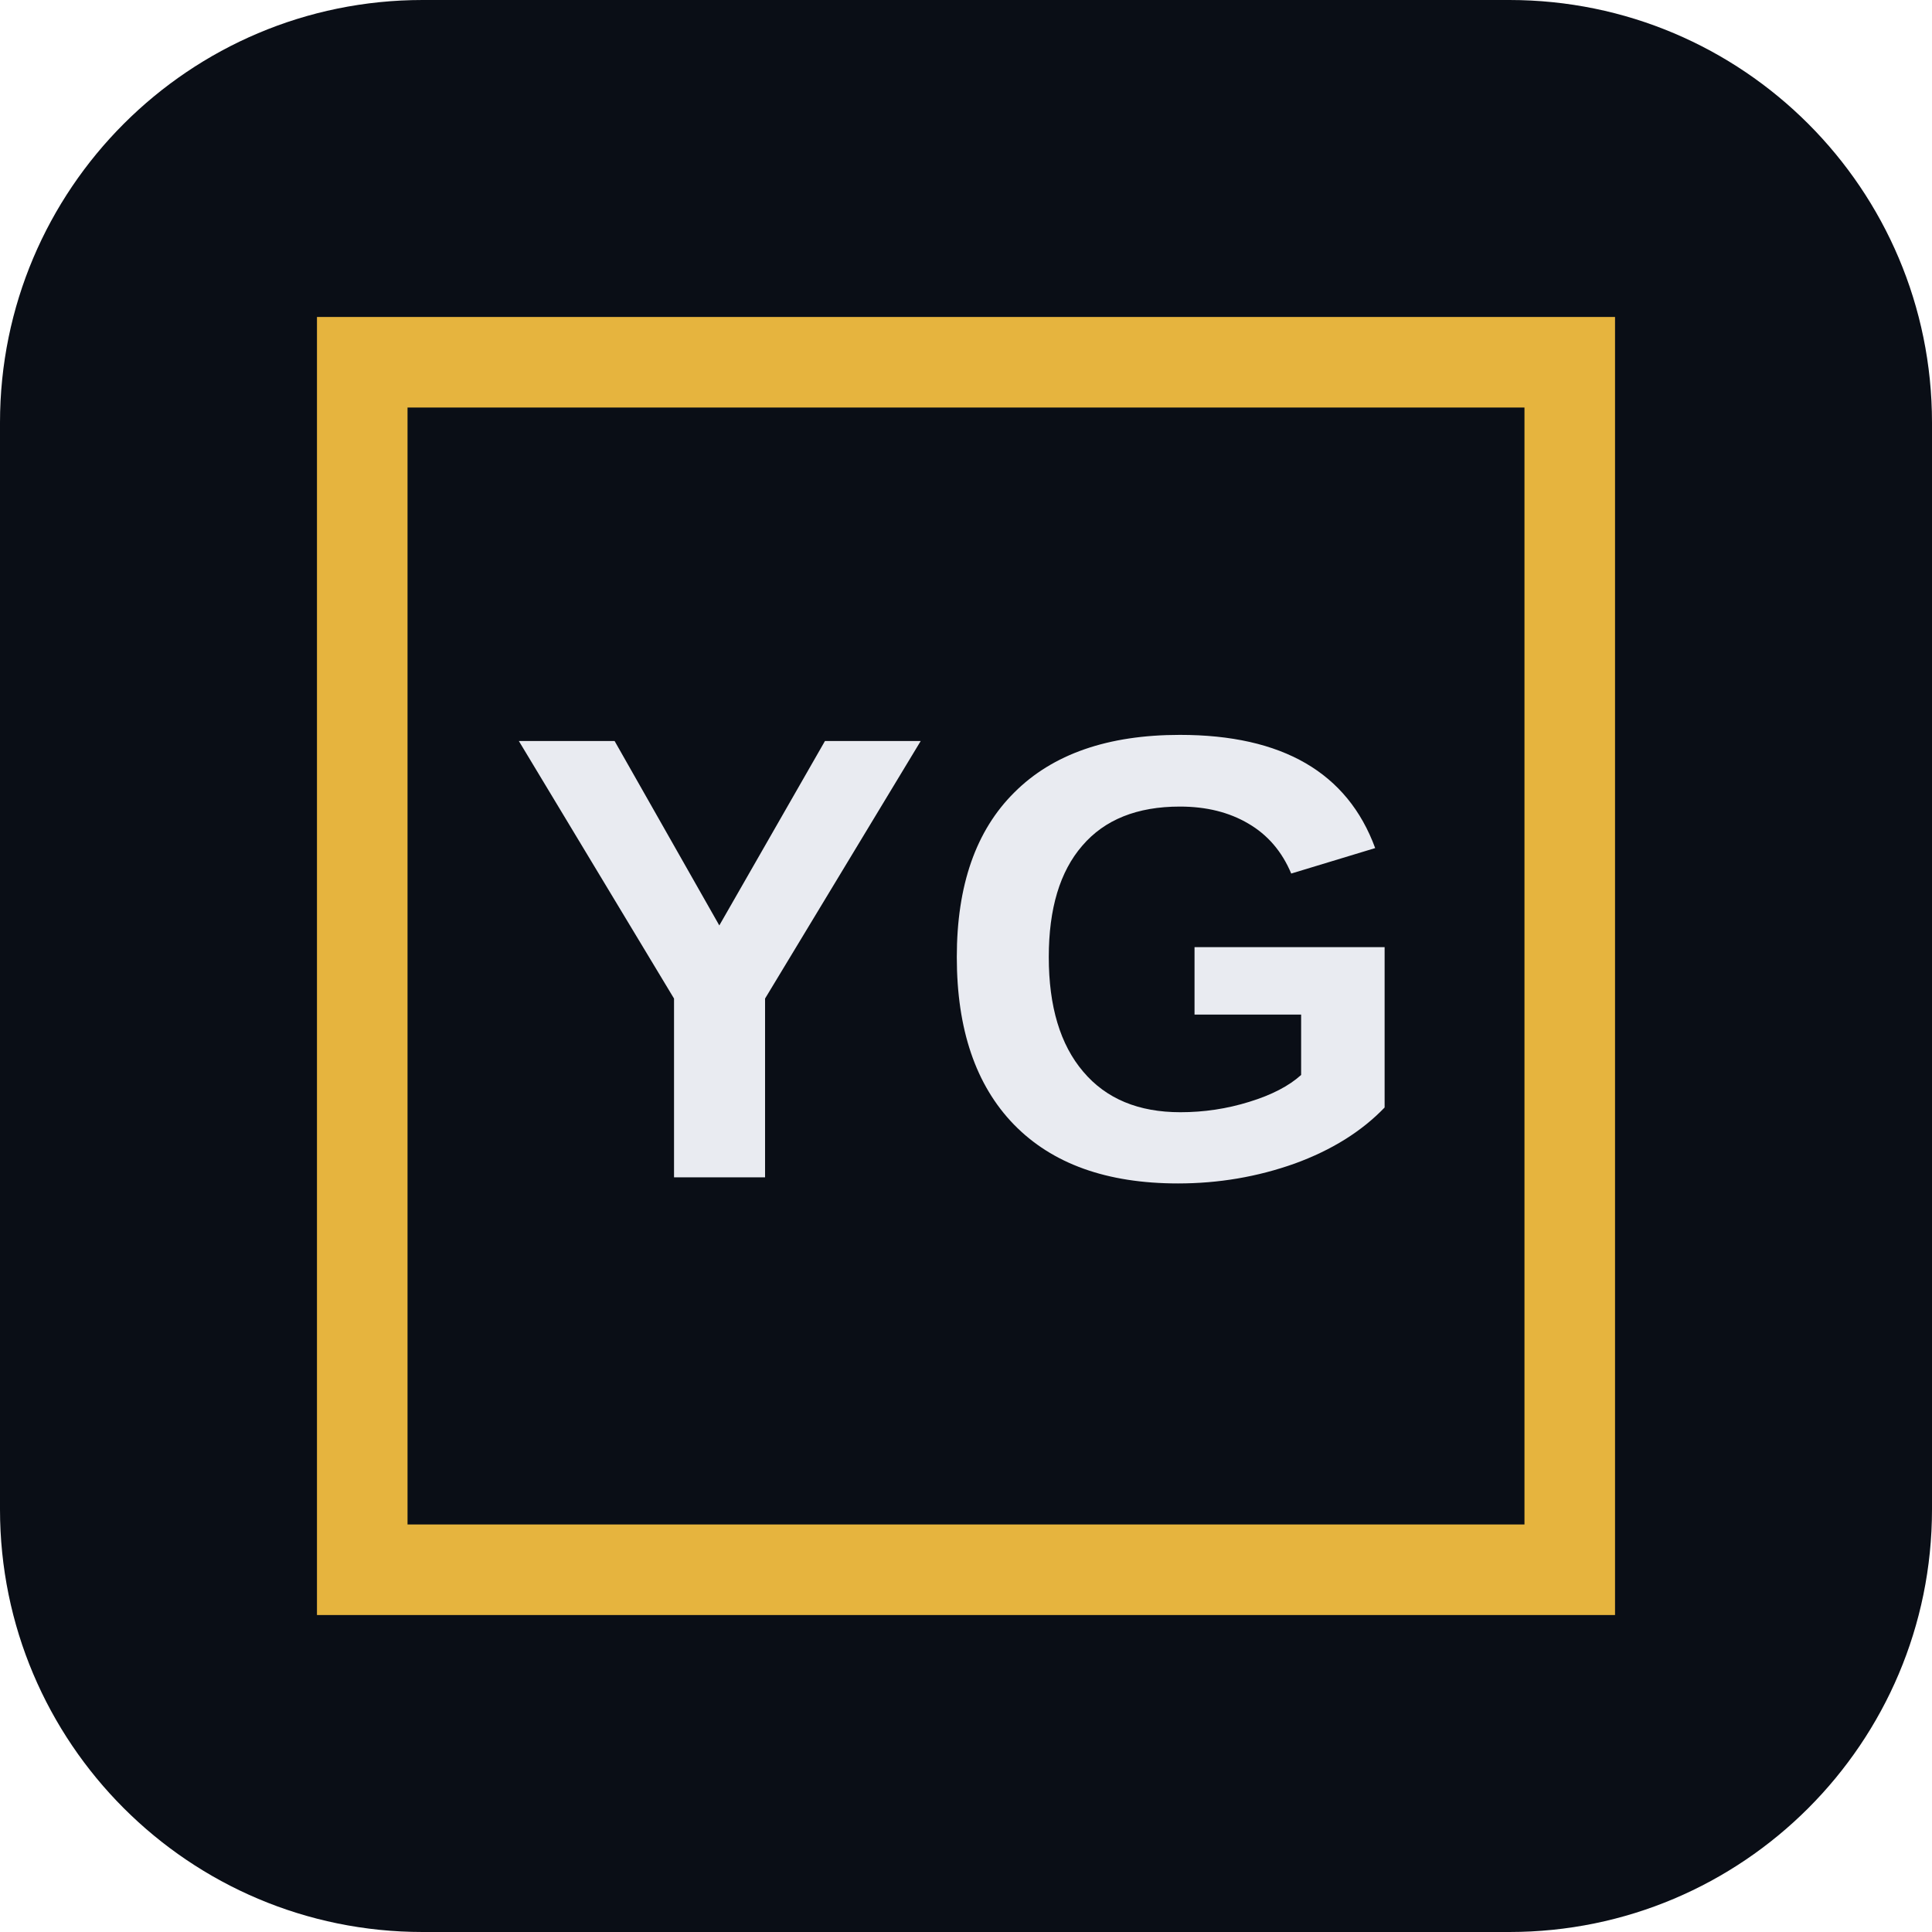
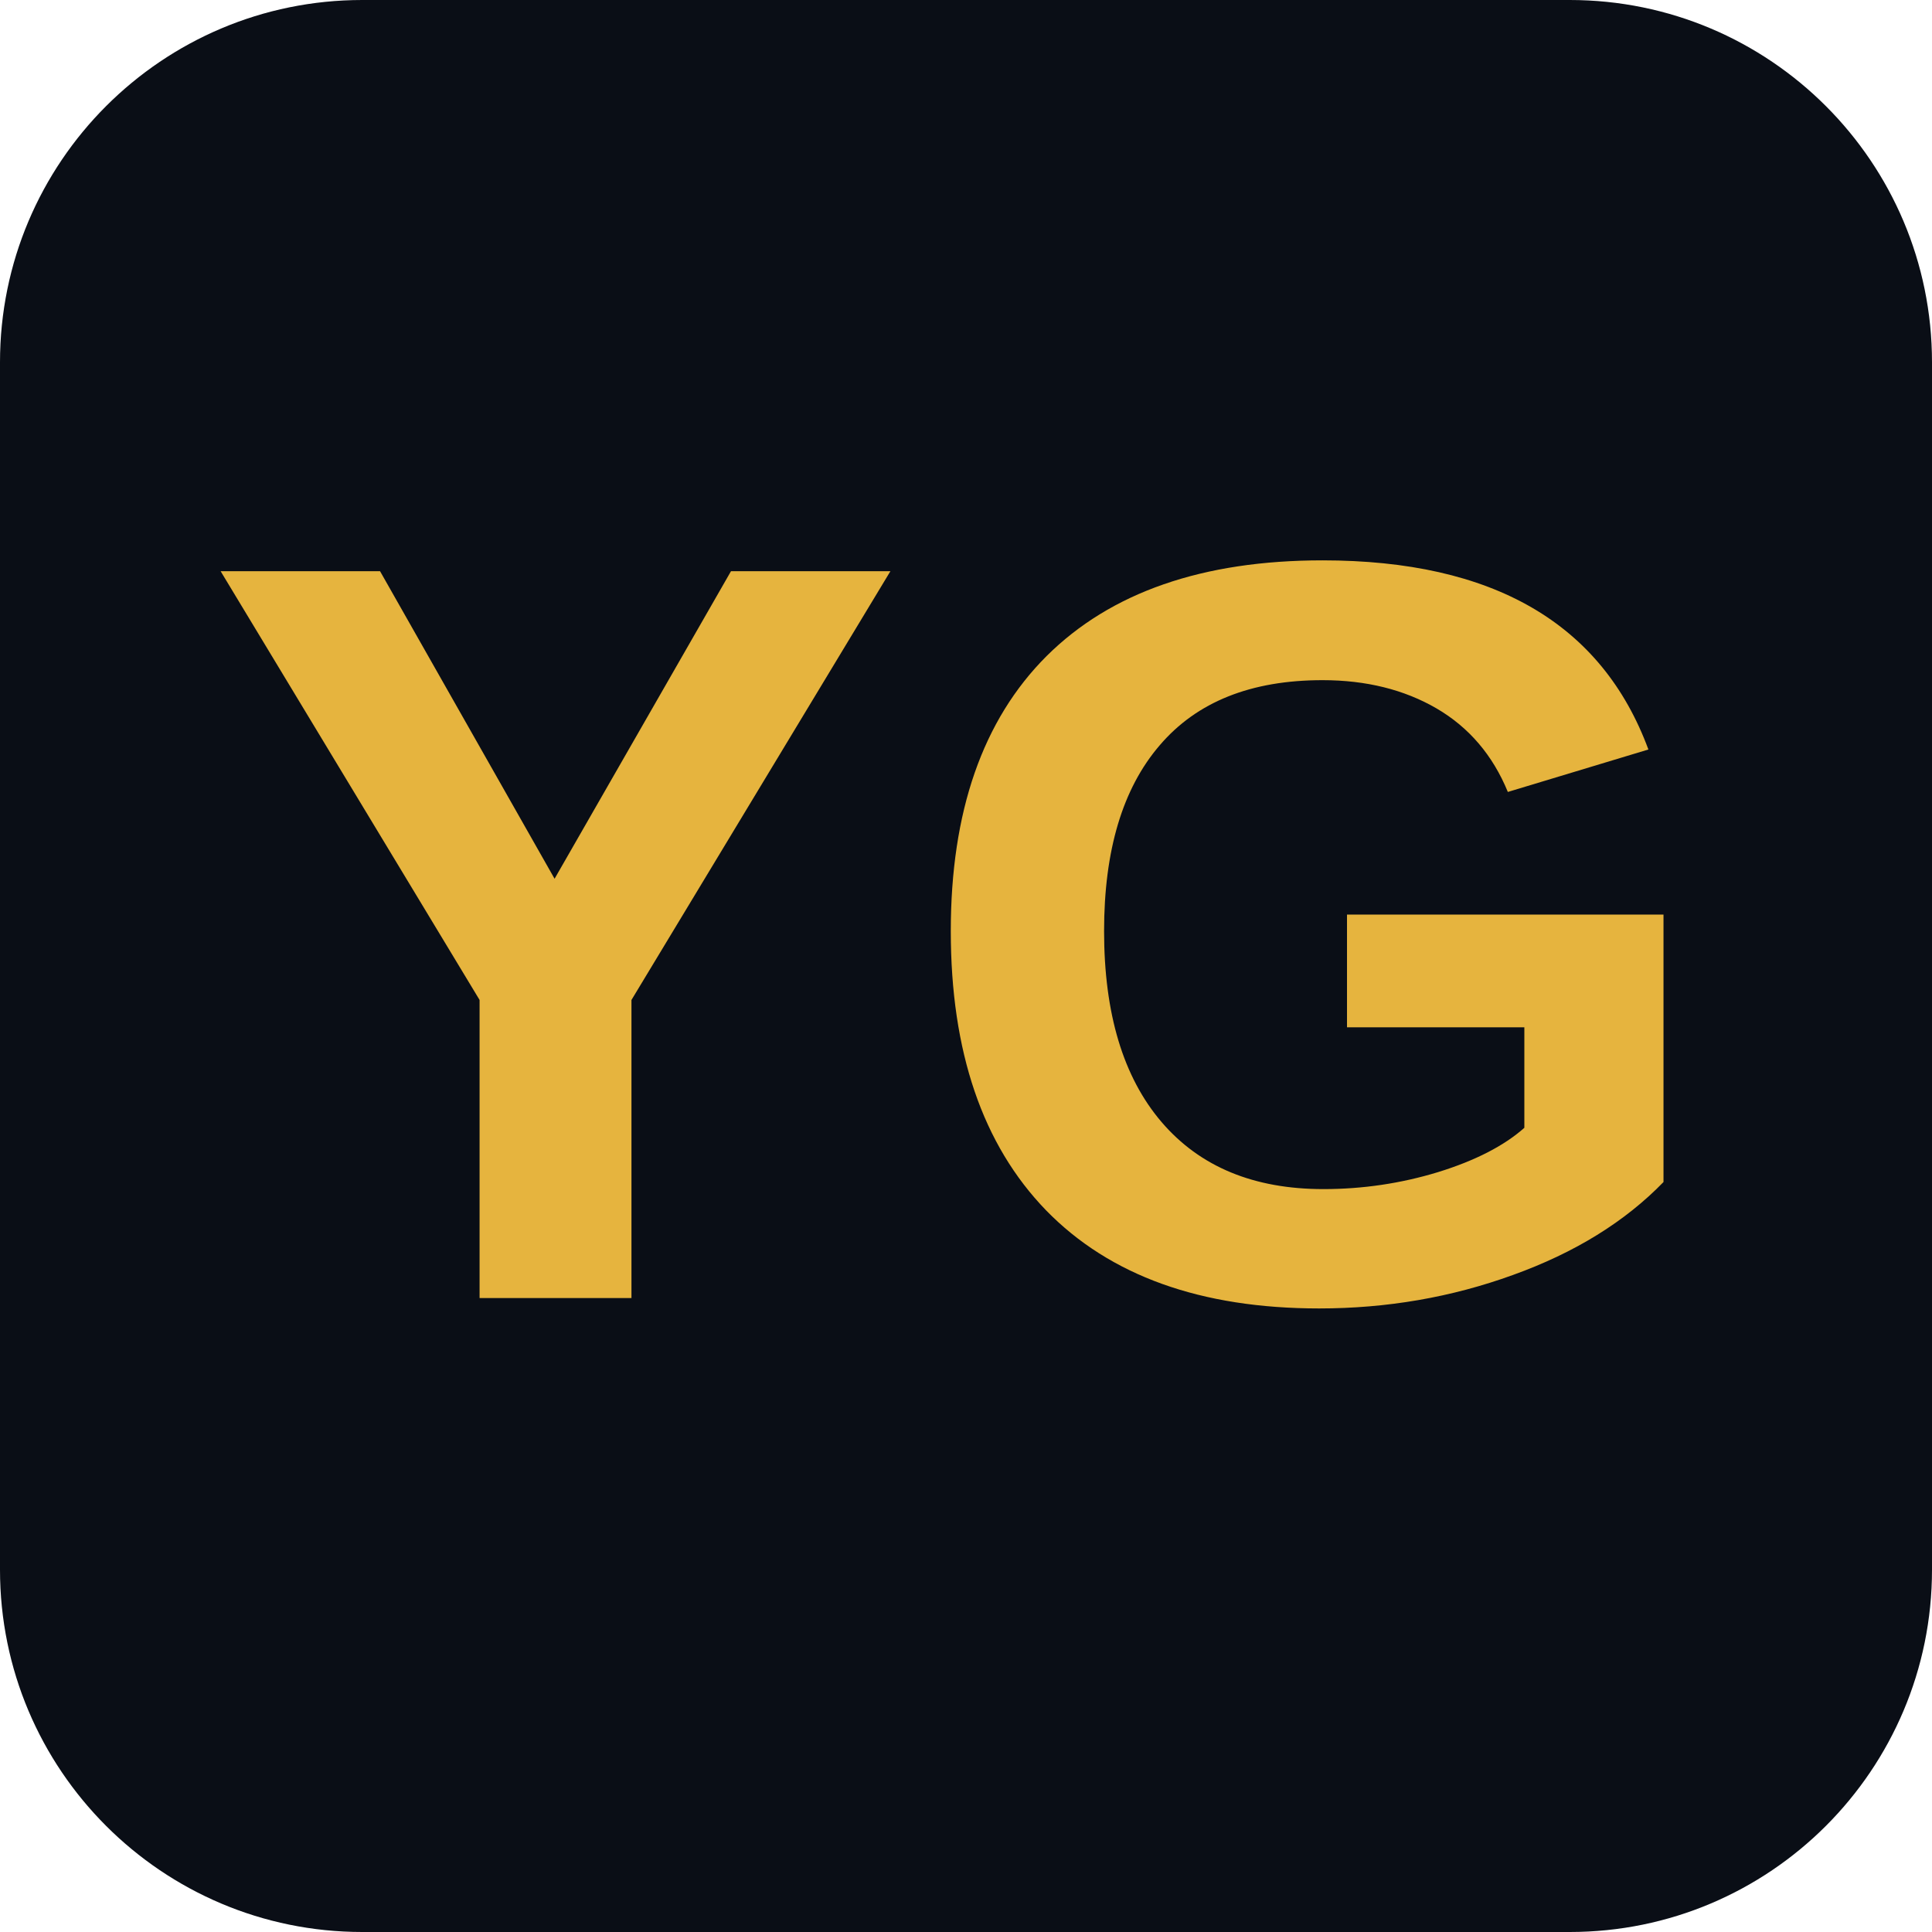
<svg xmlns="http://www.w3.org/2000/svg" viewBox="0 0 64 64">
-   <rect width="64" height="64" rx="14" fill="#0A0E16" />
-   <path d="M12 12h40v40H12z" fill="none" stroke="#E6B43E" stroke-width="3" />
-   <text x="32" y="39" text-anchor="middle" font-family="Arial, Helvetica, sans-serif" font-size="21" font-weight="700" fill="#E9EBF1">YG</text>
+   <rect width="64" height="64" rx="12" fill="#0A0E16" />
+   <text x="32" y="43" text-anchor="middle" font-family="Arial, Helvetica, sans-serif" font-size="35" font-weight="800" fill="#E6B43E">YG</text>
</svg>
